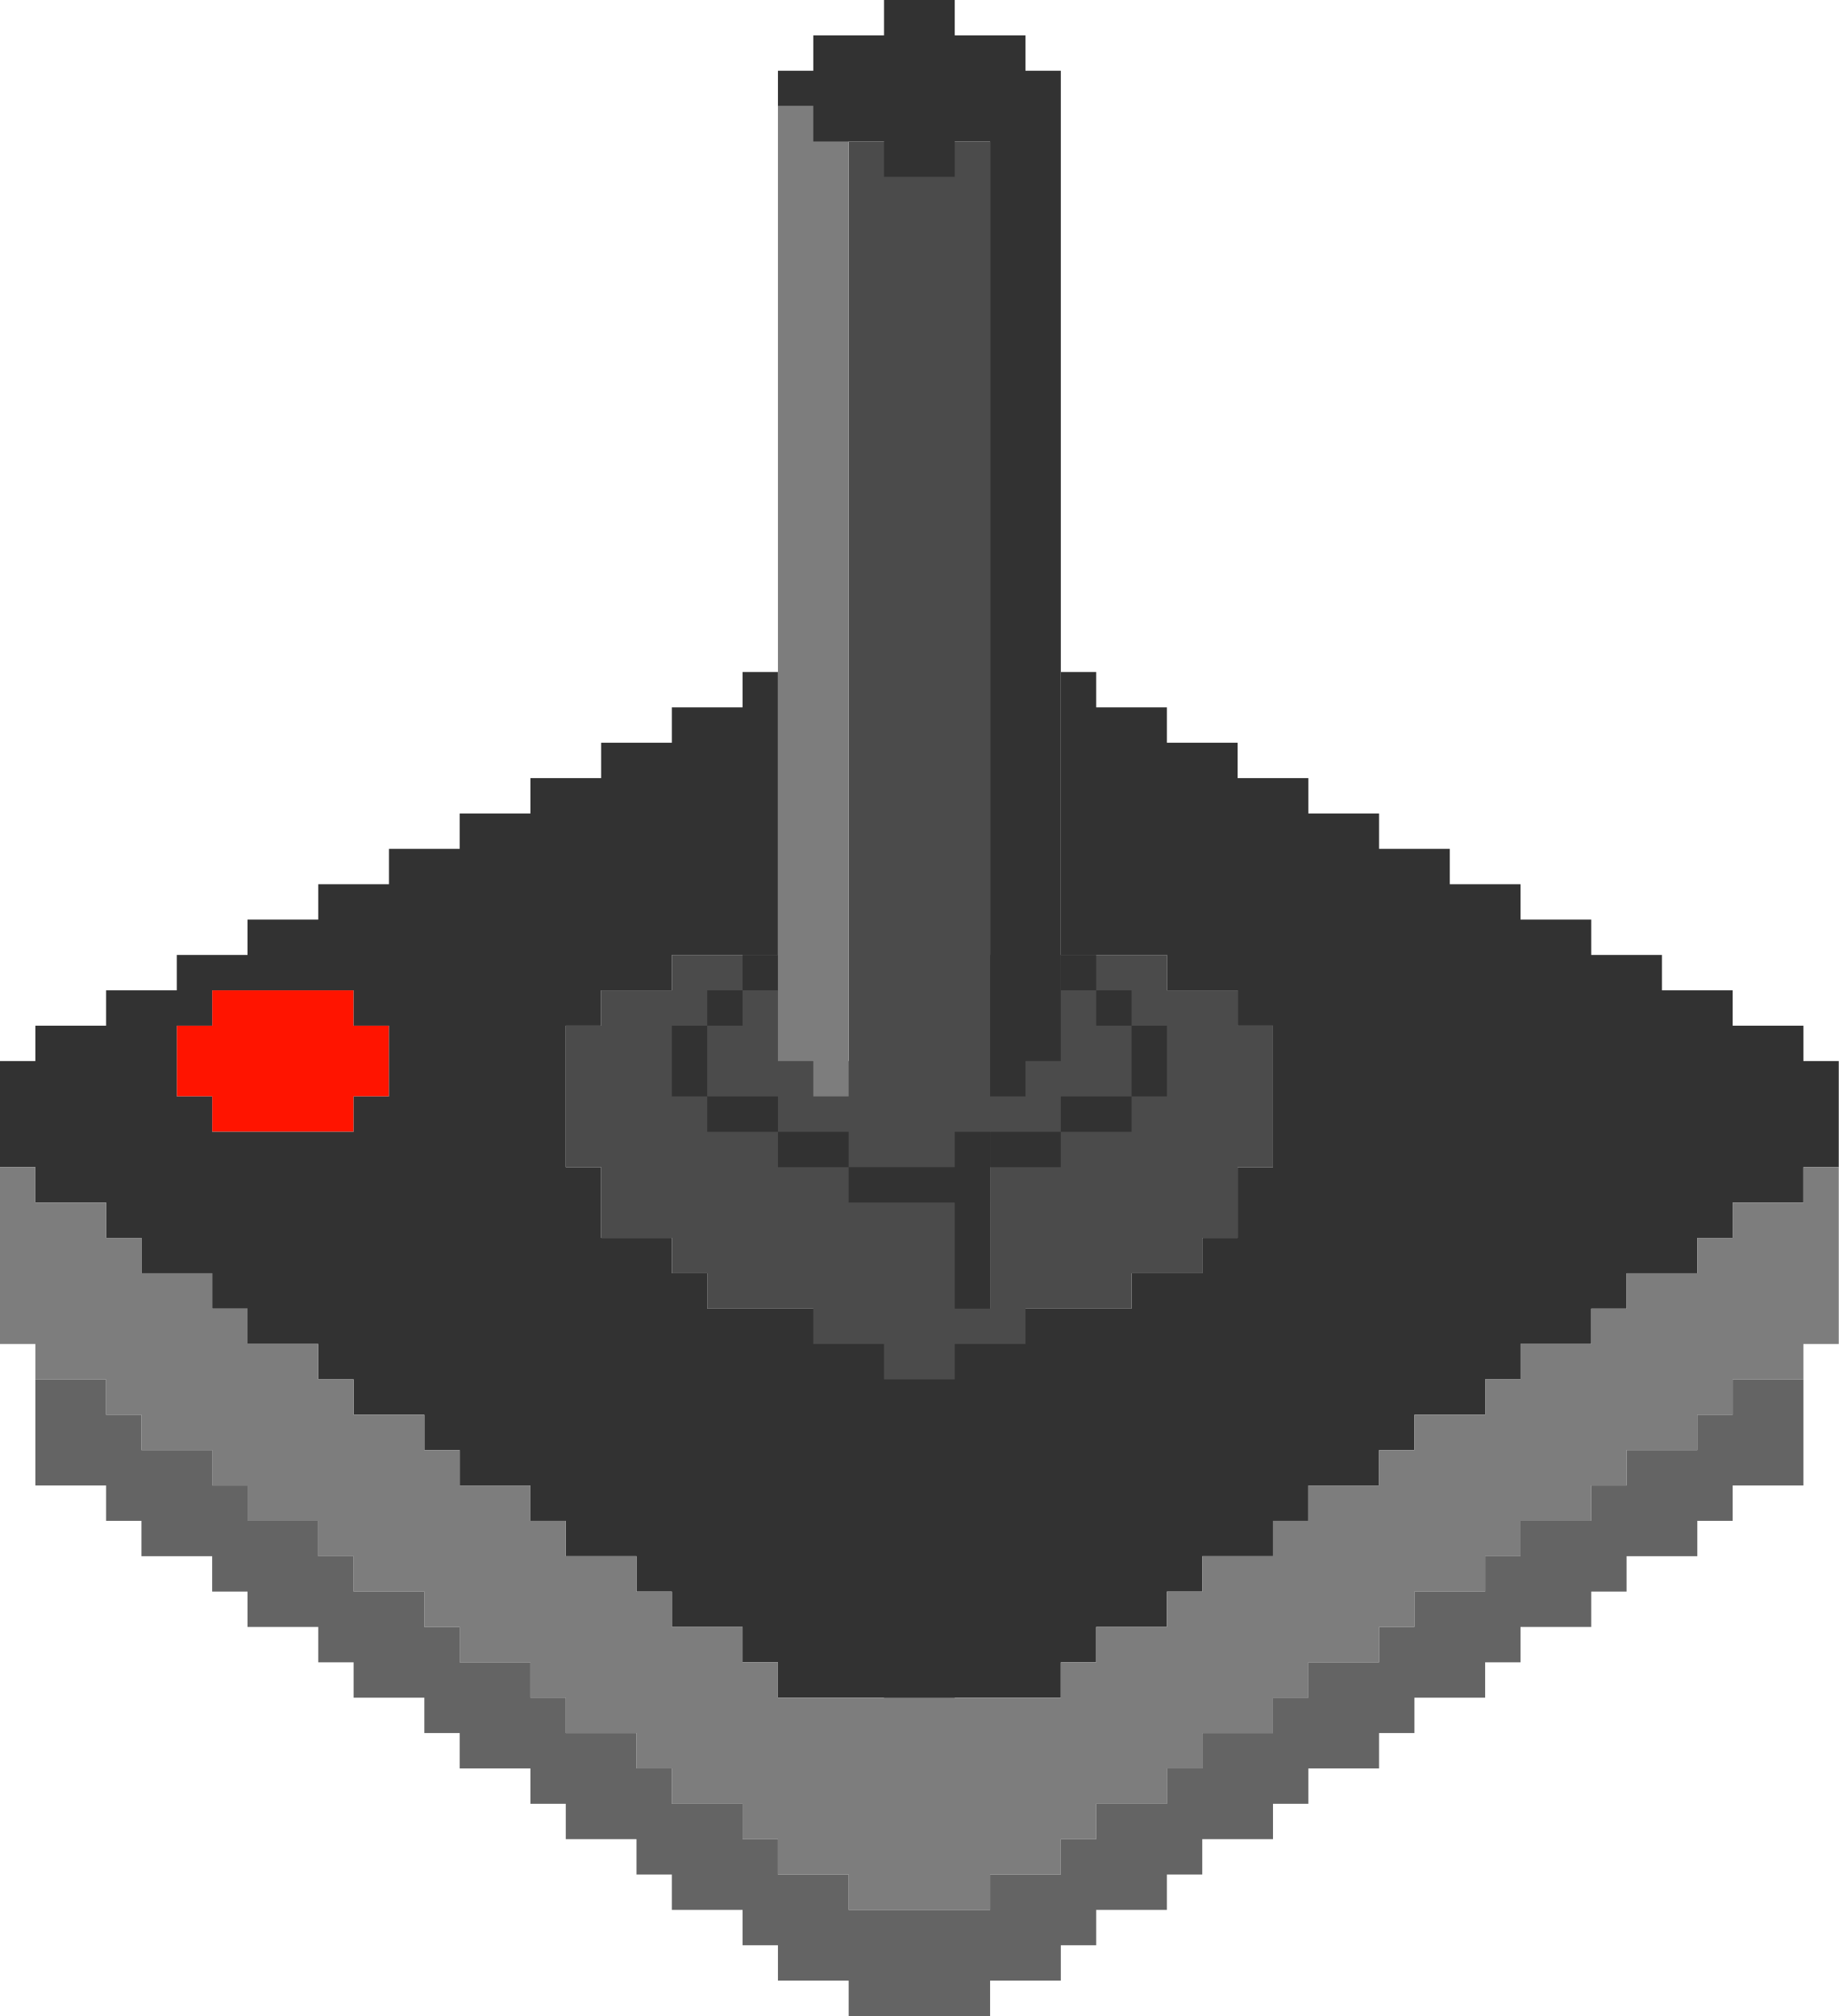
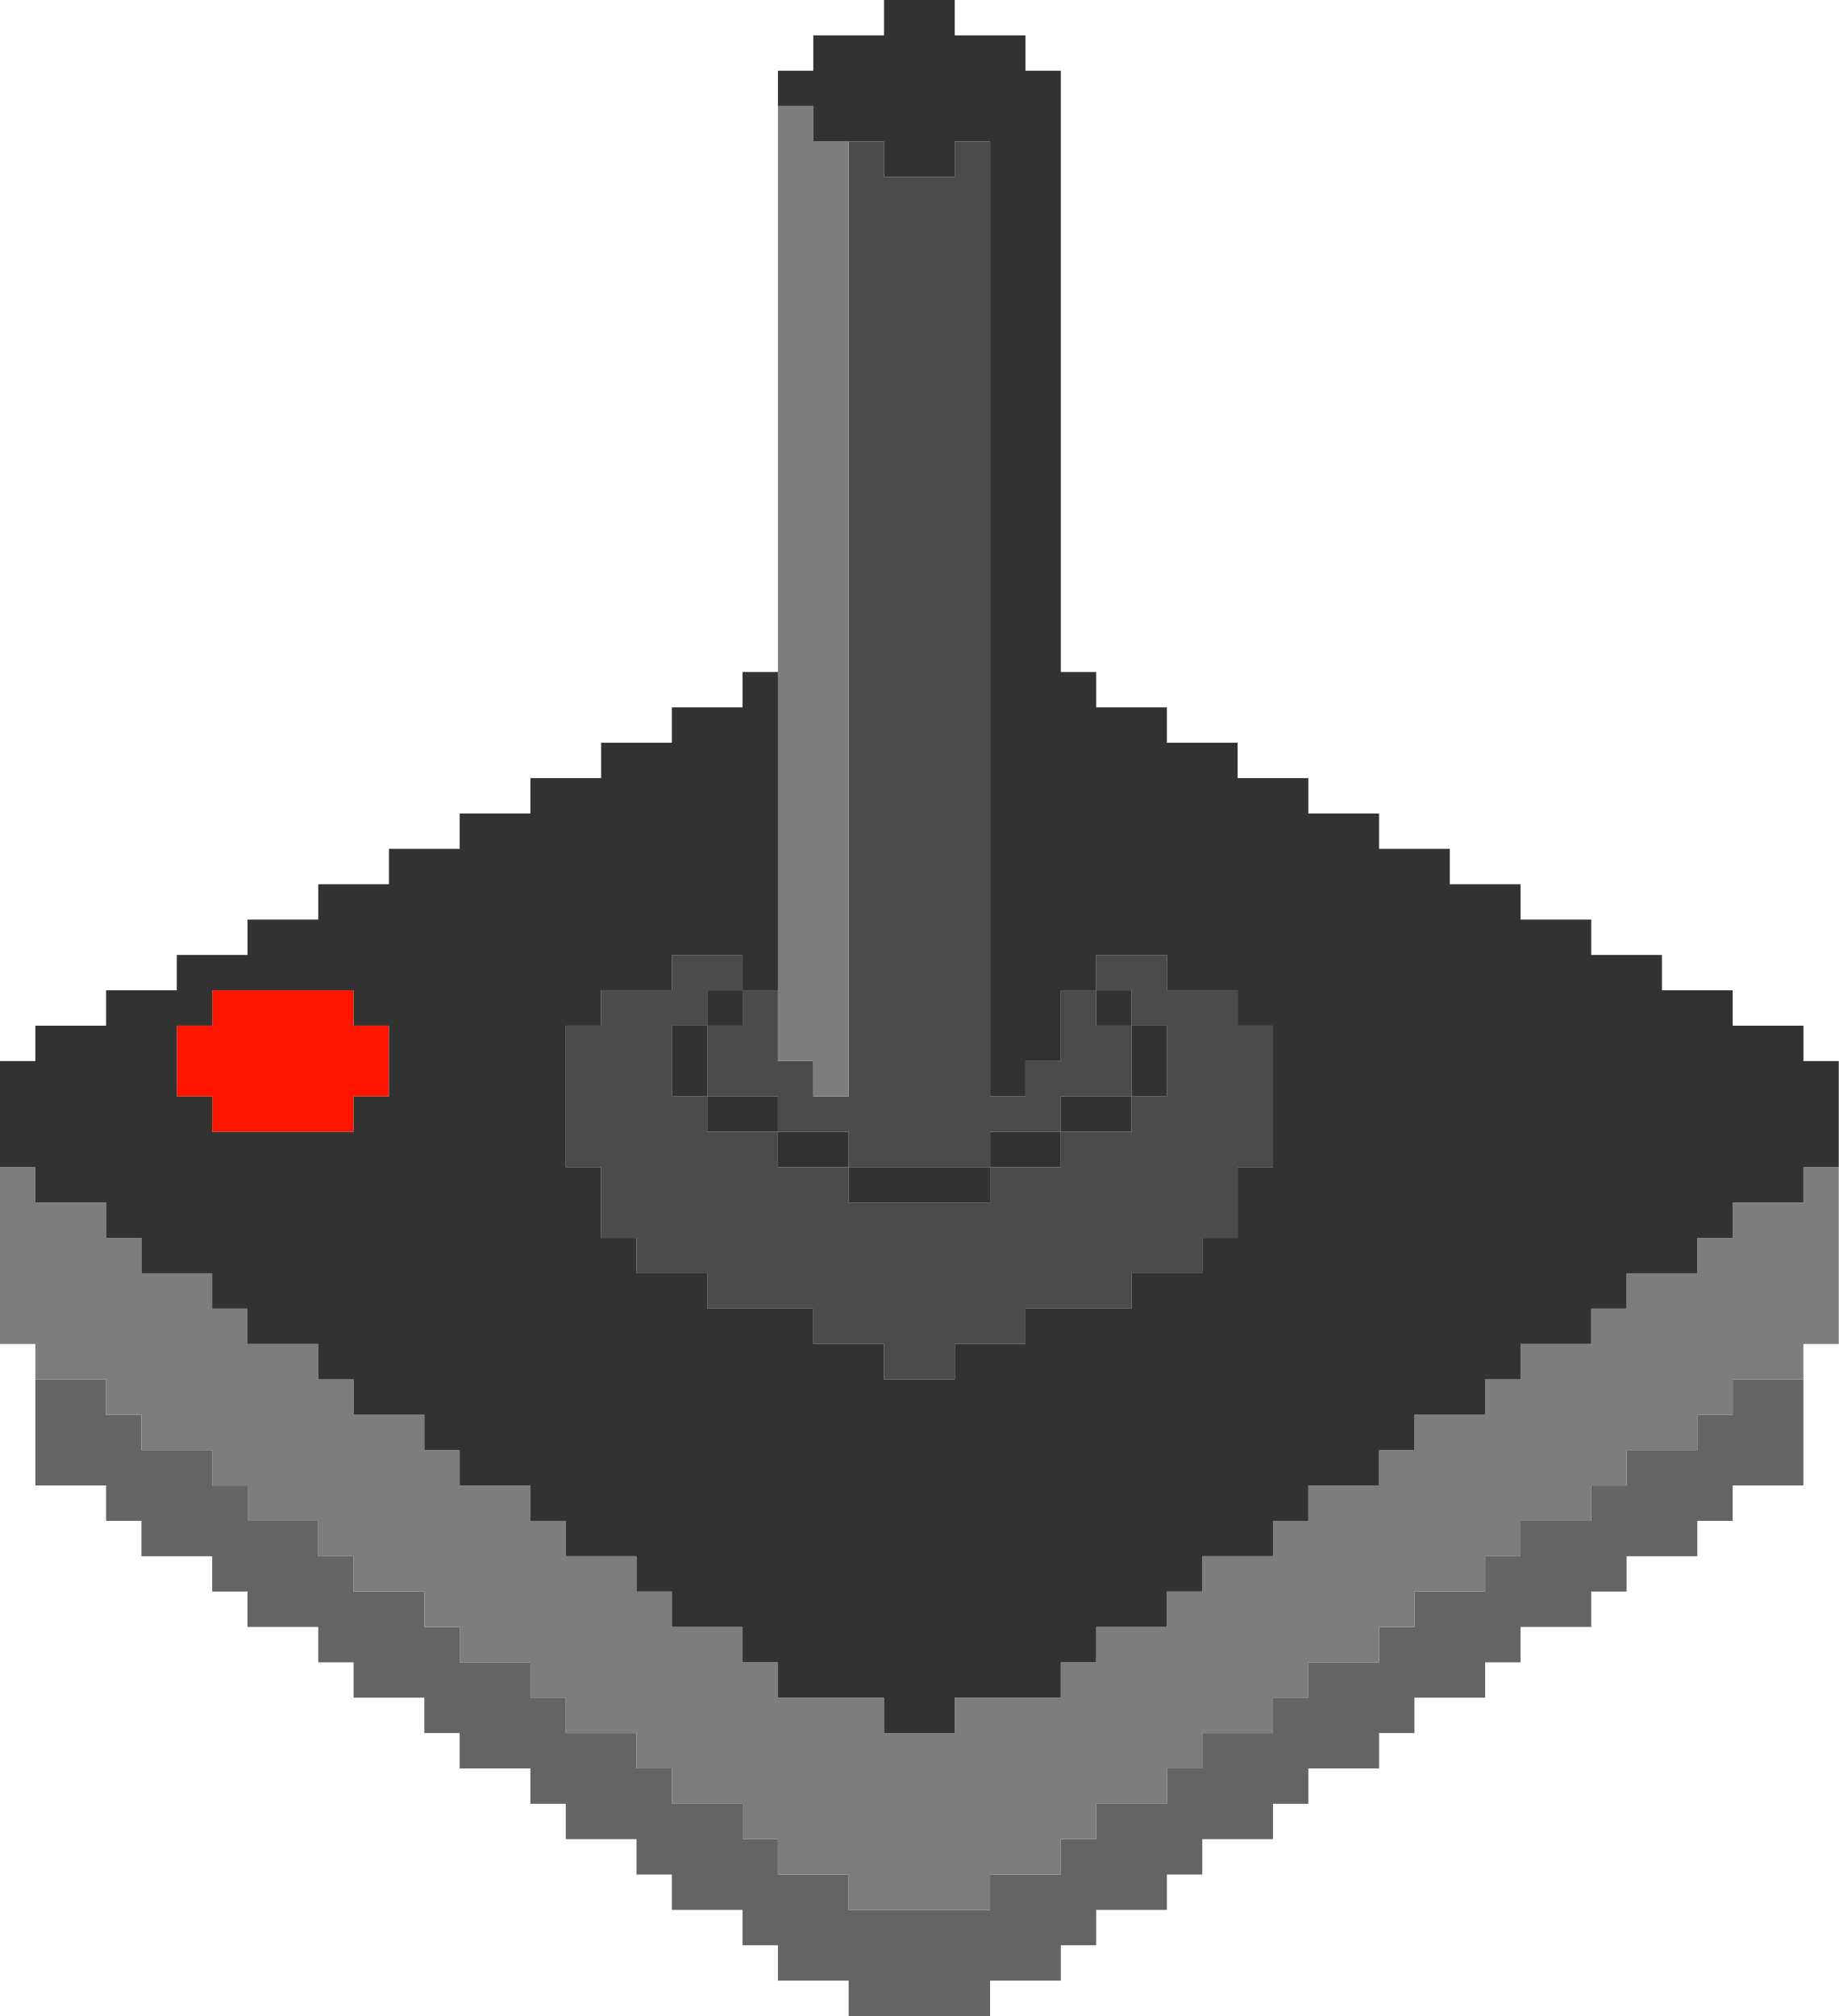
- <svg xmlns="http://www.w3.org/2000/svg" viewBox="0 0 520 570">
-   <path d="M 60 280 L 100 280 L 100 320 L 60 320 L 60 280 Z M 50 290 L 110 290 L 110 310 L 50 310 L 50 290 Z" fill="#ff1400" />
-   <path d="M 100 280 L 110 280 L 110 290 L 100 290 L 100 280 Z M 40 280 L 50 280 L 50 300 L 40 300 L 40 280 Z M 50 310 L 60 310 L 60 320 L 50 320 L 50 310 Z M 40 300 L 50 300 L 50 310 L 40 310 L 40 300 Z M 30 280 L 40 280 L 40 290 L 30 290 L 30 280 Z M 50 270 L 70 270 L 70 280 L 50 280 L 50 270 Z M 50 280 L 60 280 L 60 290 L 50 290 L 50 280 Z M 10 290 L 40 290 L 40 300 L 10 300 L 10 290 Z M 20 310 L 50 310 L 50 320 L 20 320 L 20 310 Z M 0 300 L 40 300 L 40 310 L 0 310 L 0 300 Z M 0 310 L 20 310 L 20 330 L 0 330 L 0 310 Z M 20 320 L 30 320 L 30 340 L 20 340 L 20 320 Z M 30 320 L 40 320 L 40 350 L 30 350 L 30 320 Z M 40 320 L 50 320 L 50 360 L 40 360 L 40 320 Z M 50 320 L 60 320 L 60 360 L 50 360 L 50 320 Z M 160 330 L 170 330 L 170 340 L 160 340 L 160 330 Z M 180 270 L 190 270 L 190 280 L 180 280 L 180 270 Z M 160 280 L 170 280 L 170 290 L 160 290 L 160 280 Z M 150 300 L 160 300 L 160 340 L 150 340 L 150 300 Z M 170 350 L 180 350 L 180 360 L 170 360 L 170 350 Z M 150 340 L 170 340 L 170 360 L 150 360 L 150 340 Z M 190 220 L 220 220 L 220 230 L 190 230 L 190 220 Z M 170 230 L 220 230 L 220 240 L 170 240 L 170 230 Z M 160 240 L 180 240 L 180 280 L 160 280 L 160 240 Z M 100 310 L 110 310 L 110 320 L 100 320 L 100 310 Z M 110 280 L 120 280 L 120 310 L 110 310 L 110 280 Z M 110 310 L 120 310 L 120 320 L 110 320 L 110 310 Z M 150 240 L 160 240 L 160 300 L 150 300 L 150 240 Z M 90 370 L 120 370 L 120 380 L 90 380 L 90 370 Z M 170 410 L 200 410 L 200 440 L 170 440 L 170 410 Z M 150 360 L 200 360 L 200 410 L 150 410 L 150 360 Z M 60 320 L 120 320 L 120 370 L 60 370 L 60 320 Z M 120 240 L 150 240 L 150 390 L 120 390 L 120 240 Z M 150 420 L 170 420 L 170 430 L 150 430 L 150 420 Z M 130 410 L 170 410 L 170 420 L 130 420 L 130 410 Z M 120 400 L 150 400 L 150 410 L 120 410 L 120 400 Z M 100 390 L 130 390 L 130 400 L 100 400 L 100 390 Z M 130 390 L 150 390 L 150 400 L 130 400 L 130 390 Z M 70 360 L 120 360 L 120 380 L 70 380 L 70 360 Z M 160 430 L 170 430 L 170 440 L 160 440 L 160 430 Z M 190 450 L 200 450 L 200 460 L 190 460 L 190 450 Z M 230 470 L 250 470 L 250 480 L 230 480 L 230 470 Z M 210 460 L 230 460 L 230 470 L 210 470 L 210 460 Z M 200 450 L 210 450 L 210 460 L 200 460 L 200 450 Z M 230 460 L 260 460 L 260 470 L 230 470 L 230 460 Z M 210 450 L 260 450 L 260 460 L 210 460 L 210 450 Z M 180 440 L 260 440 L 260 450 L 180 450 L 180 440 Z M 10 330 L 20 330 L 20 340 L 10 340 L 10 330 Z M 90 380 L 120 380 L 120 390 L 90 390 L 90 380 Z M 250 470 L 270 470 L 270 490 L 250 490 L 250 470 Z M 350 270 L 330 270 L 330 210 L 350 210 L 350 270 Z M 310 270 L 300 270 L 300 190 L 310 190 L 310 270 Z M 330 270 L 310 270 L 310 200 L 330 200 L 330 270 Z M 370 280 L 350 280 L 350 220 L 370 220 L 370 280 Z M 390 280 L 370 280 L 370 230 L 390 230 L 390 280 Z M 410 280 L 390 280 L 390 240 L 410 240 L 410 280 Z M 430 280 L 410 280 L 410 250 L 430 250 L 430 280 Z M 450 280 L 430 280 L 430 260 L 450 260 L 450 280 Z M 300 480 L 290 480 L 290 470 L 300 470 L 300 480 Z M 370 430 L 350 430 L 350 420 L 370 420 L 370 430 Z M 390 420 L 350 420 L 350 410 L 390 410 L 390 420 Z M 400 410 L 370 410 L 370 400 L 400 400 L 400 410 Z M 420 400 L 390 400 L 390 390 L 420 390 L 420 400 Z M 390 400 L 370 400 L 370 390 L 390 390 L 390 400 Z M 450 380 L 400 380 L 400 360 L 450 360 L 450 380 Z M 360 440 L 350 440 L 350 430 L 360 430 L 360 440 Z M 330 460 L 320 460 L 320 450 L 330 450 L 330 460 Z M 290 480 L 270 480 L 270 470 L 290 470 L 290 480 Z M 310 470 L 290 470 L 290 460 L 310 460 L 310 470 Z M 320 460 L 310 460 L 310 450 L 320 450 L 320 460 Z M 270 480 L 260 480 L 260 470 L 270 470 L 270 480 Z M 290 470 L 260 470 L 260 460 L 290 460 L 290 470 Z M 310 460 L 260 460 L 260 450 L 310 450 L 310 460 Z M 340 450 L 260 450 L 260 440 L 340 440 L 340 450 Z M 510 340 L 500 340 L 500 330 L 510 330 L 510 340 Z M 430 390 L 400 390 L 400 380 L 430 380 L 430 390 Z M 460 320 L 420 320 L 420 280 L 460 280 L 460 320 Z M 470 310 L 410 310 L 410 290 L 470 290 L 470 310 Z M 420 290 L 410 290 L 410 280 L 420 280 L 420 290 Z M 480 300 L 470 300 L 470 280 L 480 280 L 480 300 Z M 470 320 L 460 320 L 460 310 L 470 310 L 470 320 Z M 480 310 L 470 310 L 470 300 L 480 300 L 480 310 Z M 490 290 L 480 290 L 480 280 L 490 280 L 490 290 Z M 470 280 L 450 280 L 450 270 L 470 270 L 470 280 Z M 470 290 L 460 290 L 460 280 L 470 280 L 470 290 Z M 510 300 L 480 300 L 480 290 L 510 290 L 510 300 Z M 500 320 L 470 320 L 470 310 L 500 310 L 500 320 Z M 520 310 L 480 310 L 480 300 L 520 300 L 520 310 Z M 520 330 L 500 330 L 500 310 L 520 310 L 520 330 Z M 500 340 L 490 340 L 490 320 L 500 320 L 500 340 Z M 490 350 L 480 350 L 480 320 L 490 320 L 490 350 Z M 480 360 L 470 360 L 470 320 L 480 320 L 480 360 Z M 470 360 L 460 360 L 460 320 L 470 320 L 470 360 Z M 360 340 L 350 340 L 350 330 L 360 330 L 360 340 Z M 340 280 L 330 280 L 330 270 L 340 270 L 340 280 Z M 360 290 L 350 290 L 350 280 L 360 280 L 360 290 Z M 370 340 L 360 340 L 360 300 L 370 300 L 370 340 Z M 350 360 L 340 360 L 340 350 L 350 350 L 350 360 Z M 370 360 L 350 360 L 350 340 L 370 340 L 370 360 Z M 330 230 L 300 230 L 300 220 L 330 220 L 330 230 Z M 350 240 L 300 240 L 300 230 L 350 230 L 350 240 Z M 360 280 L 340 280 L 340 240 L 360 240 L 360 280 Z M 420 320 L 410 320 L 410 310 L 420 310 L 420 320 Z M 410 310 L 400 310 L 400 280 L 410 280 L 410 310 Z M 410 320 L 400 320 L 400 310 L 410 310 L 410 320 Z M 370 300 L 360 300 L 360 240 L 370 240 L 370 300 Z M 430 380 L 400 380 L 400 370 L 430 370 L 430 380 Z M 350 440 L 320 440 L 320 410 L 350 410 L 350 440 Z M 320 440 L 260 440 L 260 370 L 320 370 L 320 440 Z M 370 410 L 320 410 L 320 360 L 370 360 L 370 410 Z M 460 370 L 400 370 L 400 320 L 460 320 L 460 370 Z M 400 390 L 370 390 L 370 240 L 400 240 L 400 390 Z M 170 210 L 190 210 L 190 270 L 170 270 L 170 210 Z M 210 190 L 220 190 L 220 270 L 210 270 L 210 190 Z M 190 200 L 210 200 L 210 270 L 190 270 L 190 200 Z M 150 220 L 170 220 L 170 280 L 150 280 L 150 220 Z M 130 230 L 150 230 L 150 280 L 130 280 L 130 230 Z M 110 240 L 130 240 L 130 280 L 110 280 L 110 240 Z M 90 250 L 110 250 L 110 280 L 90 280 L 90 250 Z M 70 260 L 90 260 L 90 280 L 70 280 L 70 260 Z M 200 370 L 260 370 L 260 440 L 200 440 L 200 370 Z M 250 300 L 280 300 L 280 380 L 250 380 L 250 300 Z M 180 350 L 190 350 L 190 360 L 180 360 L 180 350 Z M 220 470 L 230 470 L 230 480 L 220 480 L 220 470 Z" fill="#323232" />
-   <path d="M 0 330 L 10 330 L 10 380 L 0 380 L 0 330 Z M 10 340 L 30 340 L 30 390 L 10 390 L 10 340 Z M 30 350 L 40 350 L 40 400 L 30 400 L 30 350 Z M 40 360 L 60 360 L 60 410 L 40 410 L 40 360 Z M 60 370 L 70 370 L 70 420 L 60 420 L 60 370 Z M 70 380 L 90 380 L 90 430 L 70 430 L 70 380 Z M 90 390 L 100 390 L 100 440 L 90 440 L 90 390 Z M 100 400 L 120 400 L 120 450 L 100 450 L 100 400 Z M 120 410 L 130 410 L 130 460 L 120 460 L 120 410 Z M 130 420 L 150 420 L 150 470 L 130 470 L 130 420 Z M 150 430 L 160 430 L 160 480 L 150 480 L 150 430 Z M 160 440 L 180 440 L 180 490 L 160 490 L 160 440 Z M 180 450 L 190 450 L 190 500 L 180 500 L 180 450 Z M 190 460 L 210 460 L 210 510 L 190 510 L 190 460 Z M 210 470 L 220 470 L 220 520 L 210 520 L 210 470 Z M 220 480 L 240 480 L 240 530 L 220 530 L 220 480 Z M 240 480 L 260 480 L 260 540 L 240 540 L 240 480 Z M 280 540 L 260 540 L 260 480 L 280 480 L 280 540 Z M 300 530 L 280 530 L 280 480 L 300 480 L 300 530 Z M 310 520 L 300 520 L 300 470 L 310 470 L 310 520 Z M 330 510 L 310 510 L 310 460 L 330 460 L 330 510 Z M 340 500 L 330 500 L 330 450 L 340 450 L 340 500 Z M 360 490 L 340 490 L 340 440 L 360 440 L 360 490 Z M 370 480 L 360 480 L 360 430 L 370 430 L 370 480 Z M 390 470 L 370 470 L 370 420 L 390 420 L 390 470 Z M 400 460 L 390 460 L 390 410 L 400 410 L 400 460 Z M 420 450 L 400 450 L 400 400 L 420 400 L 420 450 Z M 430 440 L 420 440 L 420 390 L 430 390 L 430 440 Z M 450 430 L 430 430 L 430 380 L 450 380 L 450 430 Z M 460 420 L 450 420 L 450 370 L 460 370 L 460 420 Z M 480 410 L 460 410 L 460 360 L 480 360 L 480 410 Z M 490 400 L 480 400 L 480 350 L 490 350 L 490 400 Z M 510 390 L 490 390 L 490 340 L 510 340 L 510 390 Z M 520 380 L 510 380 L 510 330 L 520 330 L 520 380 Z" fill="#7d7d7d" />
-   <path d="M 10 390 L 30 390 L 30 420 L 10 420 L 10 390 Z M 30 400 L 40 400 L 40 430 L 30 430 L 30 400 Z M 40 410 L 60 410 L 60 440 L 40 440 L 40 410 Z M 70 430 L 90 430 L 90 460 L 70 460 L 70 430 Z M 60 420 L 70 420 L 70 450 L 60 450 L 60 420 Z M 90 440 L 100 440 L 100 470 L 90 470 L 90 440 Z M 100 450 L 120 450 L 120 480 L 100 480 L 100 450 Z M 120 460 L 130 460 L 130 490 L 120 490 L 120 460 Z M 130 470 L 150 470 L 150 500 L 130 500 L 130 470 Z M 150 480 L 160 480 L 160 510 L 150 510 L 150 480 Z M 160 490 L 180 490 L 180 520 L 160 520 L 160 490 Z M 180 500 L 190 500 L 190 530 L 180 530 L 180 500 Z M 190 510 L 210 510 L 210 540 L 190 540 L 190 510 Z M 210 520 L 220 520 L 220 550 L 210 550 L 210 520 Z M 220 530 L 240 530 L 240 560 L 220 560 L 220 530 Z M 240 540 L 260 540 L 260 570 L 240 570 L 240 540 Z M 280 570 L 260 570 L 260 540 L 280 540 L 280 570 Z M 300 560 L 280 560 L 280 530 L 300 530 L 300 560 Z M 310 550 L 300 550 L 300 520 L 310 520 L 310 550 Z M 330 540 L 310 540 L 310 510 L 330 510 L 330 540 Z M 340 530 L 330 530 L 330 500 L 340 500 L 340 530 Z M 360 520 L 340 520 L 340 490 L 360 490 L 360 520 Z M 370 510 L 360 510 L 360 480 L 370 480 L 370 510 Z M 390 500 L 370 500 L 370 470 L 390 470 L 390 500 Z M 400 490 L 390 490 L 390 460 L 400 460 L 400 490 Z M 420 480 L 400 480 L 400 450 L 420 450 L 420 480 Z M 430 470 L 420 470 L 420 440 L 430 440 L 430 470 Z M 450 460 L 430 460 L 430 430 L 450 430 L 450 460 Z M 460 450 L 450 450 L 450 420 L 460 420 L 460 450 Z M 480 440 L 460 440 L 460 410 L 480 410 L 480 440 Z M 490 430 L 480 430 L 480 400 L 490 400 L 490 430 Z M 510 420 L 490 420 L 490 390 L 510 390 L 510 420 Z" fill="#646464" />
-   <path d="M 210 270 L 230 270 L 230 360 L 210 360 L 210 270 Z M 240 40 L 260 40 L 260 320 L 240 320 L 240 40 Z M 280 320 L 260 320 L 260 40 L 280 40 L 280 320 Z M 160 290 L 170 290 L 170 330 L 160 330 L 160 290 Z M 170 280 L 190 280 L 190 350 L 170 350 L 170 280 Z M 190 270 L 210 270 L 210 360 L 190 360 L 190 270 Z M 330 360 L 310 360 L 310 270 L 330 270 L 330 360 Z M 350 350 L 330 350 L 330 280 L 350 280 L 350 350 Z M 360 330 L 350 330 L 350 290 L 360 290 L 360 330 Z M 340 360 L 330 360 L 330 350 L 340 350 L 340 360 Z M 310 360 L 280 360 L 280 270 L 310 270 L 310 360 Z M 320 370 L 280 370 L 280 360 L 320 360 L 320 370 Z M 290 380 L 270 380 L 270 370 L 290 370 L 290 380 Z M 270 390 L 250 390 L 250 310 L 270 310 L 270 390 Z M 230 300 L 260 300 L 260 380 L 230 380 L 230 300 Z M 200 360 L 230 360 L 230 370 L 200 370 L 200 360 Z" fill="#4b4b4b" />
-   <path d="M 220 280 L 210 280 L 210 270 L 220 270 L 220 280 Z M 210 290 L 200 290 L 200 280 L 210 280 L 210 290 Z M 200 310 L 190 310 L 190 290 L 200 290 L 200 310 Z M 220 320 L 200 320 L 200 310 L 220 310 L 220 320 Z M 240 330 L 220 330 L 220 320 L 240 320 L 240 330 Z M 280 340 L 240 340 L 240 330 L 280 330 L 280 340 Z M 300 330 L 280 330 L 280 320 L 300 320 L 300 330 Z M 320 320 L 300 320 L 300 310 L 320 310 L 320 320 Z M 330 310 L 320 310 L 320 290 L 330 290 L 330 310 Z M 320 290 L 310 290 L 310 280 L 320 280 L 320 290 Z M 310 280 L 300 280 L 300 270 L 310 270 L 310 280 Z" fill="#323232" />
-   <path d="M 220 30 L 240 30 L 240 300 L 220 300 L 220 30 Z M 230 300 L 240 300 L 240 310 L 230 310 L 230 300 Z" fill="#7d7d7d" />
-   <path d="M 300 300 L 280 300 L 280 30 L 300 30 L 300 300 Z M 280 300 L 290 300 L 290 310 L 280 310 L 280 300 Z M 260 10 L 250 10 L 250 0 L 260 0 L 260 10 Z M 270 10 L 260 10 L 260 0 L 270 0 L 270 10 Z M 290 40 L 260 40 L 260 10 L 290 10 L 290 40 Z M 230 10 L 260 10 L 260 40 L 230 40 L 230 10 Z M 220 20 L 230 20 L 230 30 L 220 30 L 220 20 Z M 290 20 L 300 20 L 300 30 L 290 30 L 290 20 Z M 270 50 L 260 50 L 260 40 L 270 40 L 270 50 Z M 260 50 L 250 50 L 250 40 L 260 40 L 260 50 Z" fill="#323232" />
+ <svg xmlns="http://www.w3.org/2000/svg" version="1.1" id="Ebene_1" x="0px" y="0px" style="enable-background:new 0 0 520 570;">
+   <polygon fill="#FF1400" points="100 290 100 280 90 280 70 280 60 280 60 290 50 290 50 300 50 310 60 310 60 320 100 320 100 310 110 310 110 290" />
+   <polygon fill="#646464" points="490 390 490 400 480 400 480 410 460 410 460 420 450 420 450 430 430 430 430 440 420 440 420 450 400 450 400 460 390 460 390 470 370 470 370 480 360 480 360 490 340 490 340 500 330 500 330 510 310 510 310 520 300 520 300 530 280 530 280 540 260 540 240 540 240 530 220 530 220 520 210 520 210 510 190 510 190 500 180 500 180 490 160 490 160 480 150 480 150 470 130 470 130 460 120 460 120 450 100 450 100 440 90 440 90 430 70 430 70 420 60 420 60 410 40 410 40 400 30 400 30 390 10 390 10 420 30 420 30 430 40 430 40 440 60 440 60 450 70 450 70 460 90 460 90 470 100 470 100 480 120 480 120 490 130 490 130 500 150 500 150 510 160 510 160 520 180 520 180 530 190 530 190 540 210 540 210 550 220 550 220 560 240 560 240 570 260 570 280 570 280 560 300 560 300 550 310 550 310 540 330 540 330 530 340 530 340 520 360 520 360 510 370 510 370 500 390 500 390 490 400 490 400 480 420 480 420 470 430 470 430 460 450 460 450 450 460 450 460 440 480 440 480 430 490 430 490 420 510 420 510 390" />
+   <polygon fill="#4B4B4B" points="200 290 200 310 210 310 220 310 220 320 230 320 240 320 240 330 250 330 260 330 270 330 280 330 280 320 300 320 300 310 310 310 320 310 320 290 310 290 310 280 300 280 300 300 290 300 290 310 280 310 280 300 280 270 280 40 270 40 270 50 260 50 250 50 250 40 240 40 240 300 240 310 230 310 230 300 220 300 220 280 210 280 210 290" />
+   <polygon fill="#4B4B4B" points="350 290 350 280 340 280 330 280 330 270 310 270 310 280 320 280 320 290 330 290 330 310 320 310 320 320 310 320 300 320 300 330 280 330 280 340 270 340 260 340 250 340 240 340 240 330 230 330 220 330 220 320 210 320 200 320 200 310 190 310 190 290 200 290 200 280 210 280 210 270 190 270 190 280 180 280 170 280 170 290 160 290 160 300 160 330 170 330 170 340 170 350 180 350 180 360 190 360 200 360 200 370 230 370 230 380 250 380 250 390 260 390 270 390 270 380 280 380 290 380 290 370 320 370 320 360 330 360 340 360 340 350 350 350 350 340 350 330 360 330 360 300 360 290" />
+   <polygon fill="#7D7D7D" points="510 330 510 340 500 340 490 340 490 350 480 350 480 360 470 360 460 360 460 370 450 370 450 380 430 380 430 390 420 390 420 400 400 400 400 410 390 410 390 420 370 420 370 430 360 430 360 440 350 440 340 440 340 450 330 450 330 460 320 460 310 460 310 470 300 470 300 480 290 480 280 480 270 480 270 490 260 490 250 490 250 480 240 480 230 480 220 480 220 470 210 470 210 460 200 460 190 460 190 450 180 450 180 440 170 440 160 440 160 430 150 430 150 420 130 420 130 410 120 410 120 400 100 400 100 390 90 390 90 380 70 380 70 370 60 370 60 360 50 360 40 360 40 350 30 350 30 340 20 340 10 340 10 330 0 330 0 380 10 380 10 390 30 390 30 400 40 400 40 410 60 410 60 420 70 420 70 430 90 430 90 440 100 440 100 450 120 450 120 460 130 460 130 470 150 470 150 480 160 480 160 490 180 490 180 500 190 500 190 510 210 510 210 520 220 520 220 530 240 530 240 540 260 540 280 540 280 530 300 530 300 520 310 520 310 510 330 510 330 500 340 500 340 490 360 490 360 480 370 480 370 470 390 470 390 460 400 460 400 450 420 450 420 440 430 440 430 430 450 430 450 420 460 420 460 410 480 410 480 400 490 400 490 390 510 390 510 380 520 380 520 330" />
+   <polygon fill="#7D7D7D" points="230 310 240 310 240 300 240 40 230 40 230 30 220 30 220 190 220 220 220 230 220 240 220 270 220 280 220 300 230 300" />
+   <path fill="#323232" d="M 510 300 L 510 290 L 490 290 L 490 280 L 480 280 L 470 280 L 470 270 L 450 270 L 450 260 L 430 260 L 430 250 L 410 250 L 410 240 L 400 240 L 390 240 L 390 230 L 370 230 L 370 220 L 350 220 L 350 210 L 330 210 L 330 200 L 310 200 L 310 190 L 300 190 L 300 30 L 300 20 L 290 20 L 290 10 L 270 10 L 270 0 L 260 0 L 250 0 L 250 10 L 230 10 L 230 20 L 220 20 L 220 30 L 230 30 L 230 40 L 240 40 L 250 40 L 250 50 L 260 50 L 270 50 L 270 40 L 280 40 L 280 270 L 280 300 L 280 310 L 290 310 L 290 300 L 300 300 L 300 280 L 310 280 L 310 270 L 330 270 L 330 280 L 340 280 L 350 280 L 350 290 L 360 290 L 360 300 L 360 330 L 350 330 L 350 340 L 350 350 L 340 350 L 340 360 L 330 360 L 320 360 L 320 370 L 290 370 L 290 380 L 280 380 L 270 380 L 270 390 L 260 390 L 250 390 L 250 380 L 230 380 L 230 370 L 200 370 L 200 360 L 190 360 L 180 360 L 180 350 L 170 350 L 170 340 L 170 330 L 160 330 L 160 300 L 160 290 L 170 290 L 170 280 L 180 280 L 190 280 L 190 270 L 210 270 L 210 280 L 220 280 L 220 270 L 220 240 L 220 230 L 220 220 L 220 190 L 210 190 L 210 200 L 190 200 L 190 210 L 170 210 L 170 220 L 150 220 L 150 230 L 130 230 L 130 240 L 120 240 L 110 240 L 110 250 L 90 250 L 90 260 L 70 260 L 70 270 L 50 270 L 50 280 L 40 280 L 30 280 L 30 290 L 10 290 L 10 300 L 0 300 L 0 310 L 0 330 L 10 330 L 10 340 L 20 340 L 30 340 L 30 350 L 40 350 L 40 360 L 50 360 L 60 360 L 60 370 L 70 370 L 70 380 L 90 380 L 90 390 L 100 390 L 100 400 L 120 400 L 120 410 L 130 410 L 130 420 L 150 420 L 150 430 L 160 430 L 160 440 L 170 440 L 180 440 L 180 450 L 190 450 L 190 460 L 200 460 L 210 460 L 210 470 L 220 470 L 220 480 L 230 480 L 240 480 L 250 480 L 250 490 L 260 490 L 270 490 L 270 480 L 280 480 L 290 480 L 300 480 L 300 470 L 310 470 L 310 460 L 320 460 L 330 460 L 330 450 L 340 450 L 340 440 L 350 440 L 360 440 L 360 430 L 370 430 L 370 420 L 390 420 L 390 410 L 400 410 L 400 400 L 420 400 L 420 390 L 430 390 L 430 380 L 450 380 L 450 370 L 460 370 L 460 360 L 470 360 L 480 360 L 480 350 L 490 350 L 490 340 L 500 340 L 510 340 L 510 330 L 520 330 L 520 310 L 520 300 L 510 300 Z M 60 320 L 60 310 L 50 310 L 50 300 L 50 290 L 60 290 L 60 280 L 70 280 L 90 280 L 100 280 L 100 290 L 110 290 L 110 310 L 100 310 L 100 320 L 60 320 Z" />
+   <polygon fill="#323232" points="250 340 260 340 270 340 280 340 280 330 270 330 260 330 250 330 240 330 240 340" />
+   <polygon fill="#323232" points="230 330 240 330 240 320 230 320 220 320 220 330" />
+   <polygon fill="#323232" points="210 320 220 320 220 310 210 310 200 310 200 320" />
+   <rect x="200" y="280" fill="#323232" width="10" height="10" />
+   <polygon fill="#323232" points="320 320 320 310 310 310 300 310 300 320 310 320" />
+   <rect x="310" y="280" fill="#323232" width="10" height="10" />
+   <rect x="320" y="290" fill="#323232" width="10" height="20" />
+   <rect x="190" y="290" fill="#323232" width="10" height="20" />
+   <rect x="280" y="320" fill="#323232" width="20" height="10" />
</svg>
